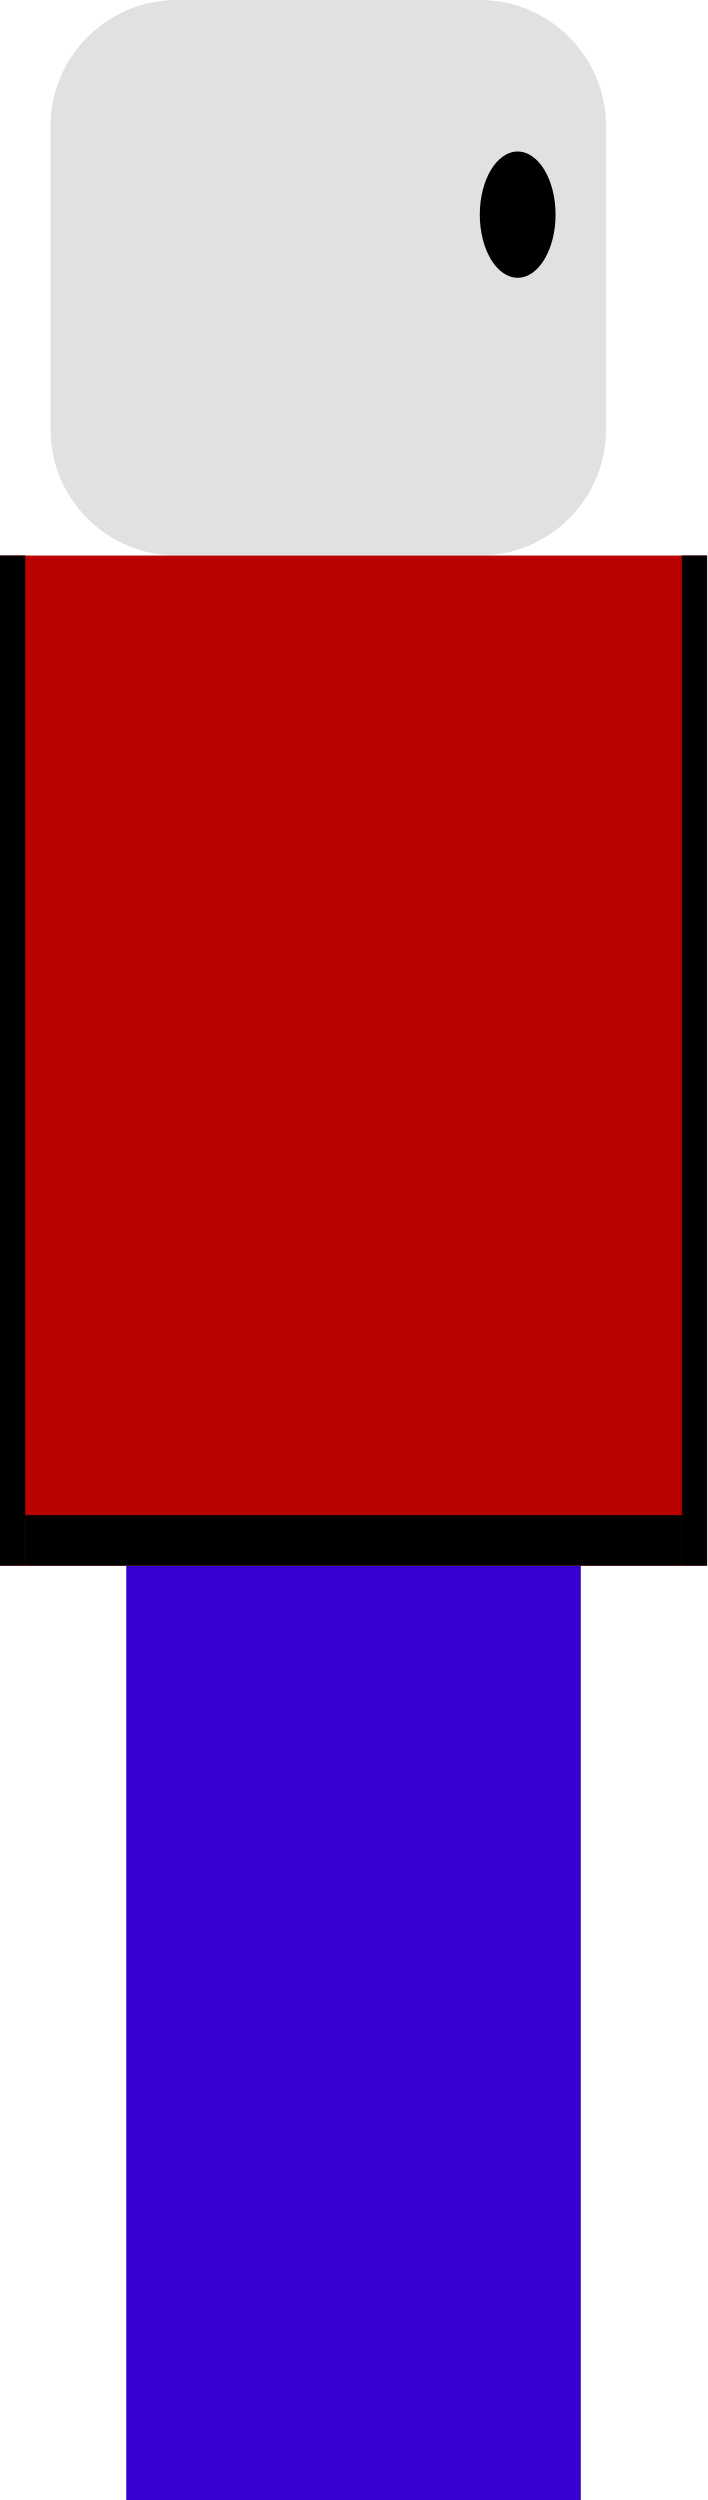
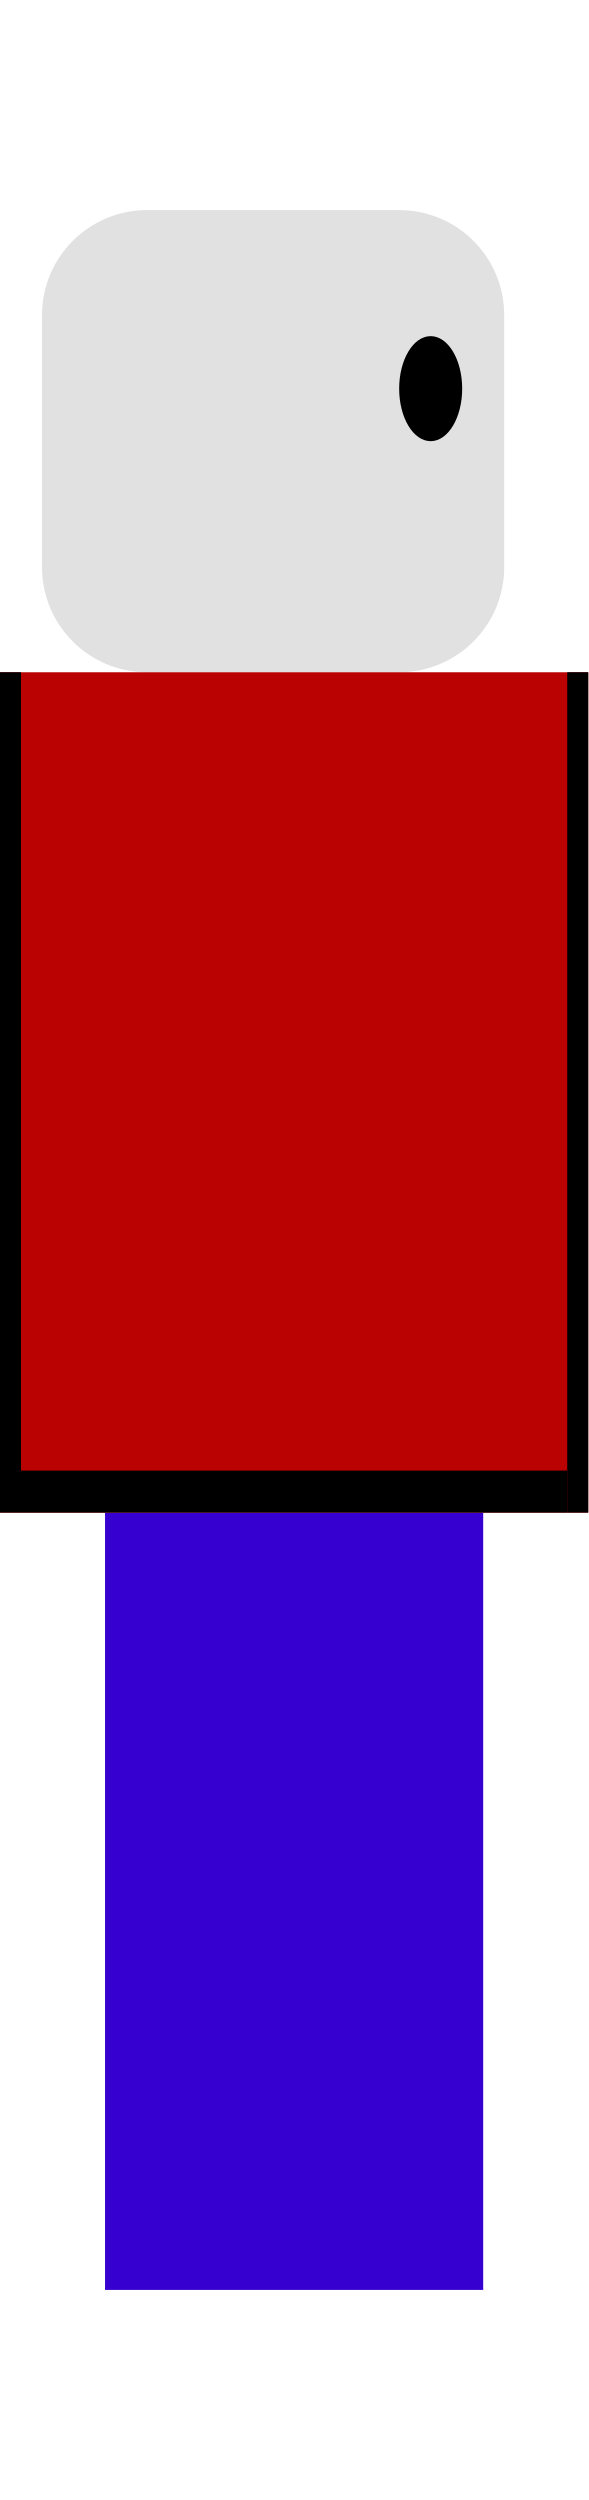
- <svg xmlns="http://www.w3.org/2000/svg" width="28" height="99" viewBox="0 0 28 99" fill="none">
+ <svg xmlns="http://www.w3.org/2000/svg" width="28" height="119" viewBox="0 0 28 99" fill="none">
  <rect width="18" height="37" transform="matrix(-1 0 0 1 22.9998 62)" fill="#3600D0" />
  <rect width="22" height="22" rx="5" transform="matrix(-1 0 0 1 23.9998 0)" fill="#E1E1E1" />
  <rect x="28" y="62" width="28" height="40" transform="rotate(180 28 62)" fill="#BA0202" />
  <rect width="1" height="40" transform="matrix(-1 0 0 1 1 22)" fill="black" />
  <rect width="1" height="40" transform="matrix(-1 0 0 1 28 22)" fill="black" />
  <rect width="26" height="2" transform="matrix(-1 0 0 1 27 60)" fill="black" />
  <ellipse rx="1.5" ry="2.5" transform="matrix(-1 0 0 1 20.5 8.5)" fill="black" />
</svg>
